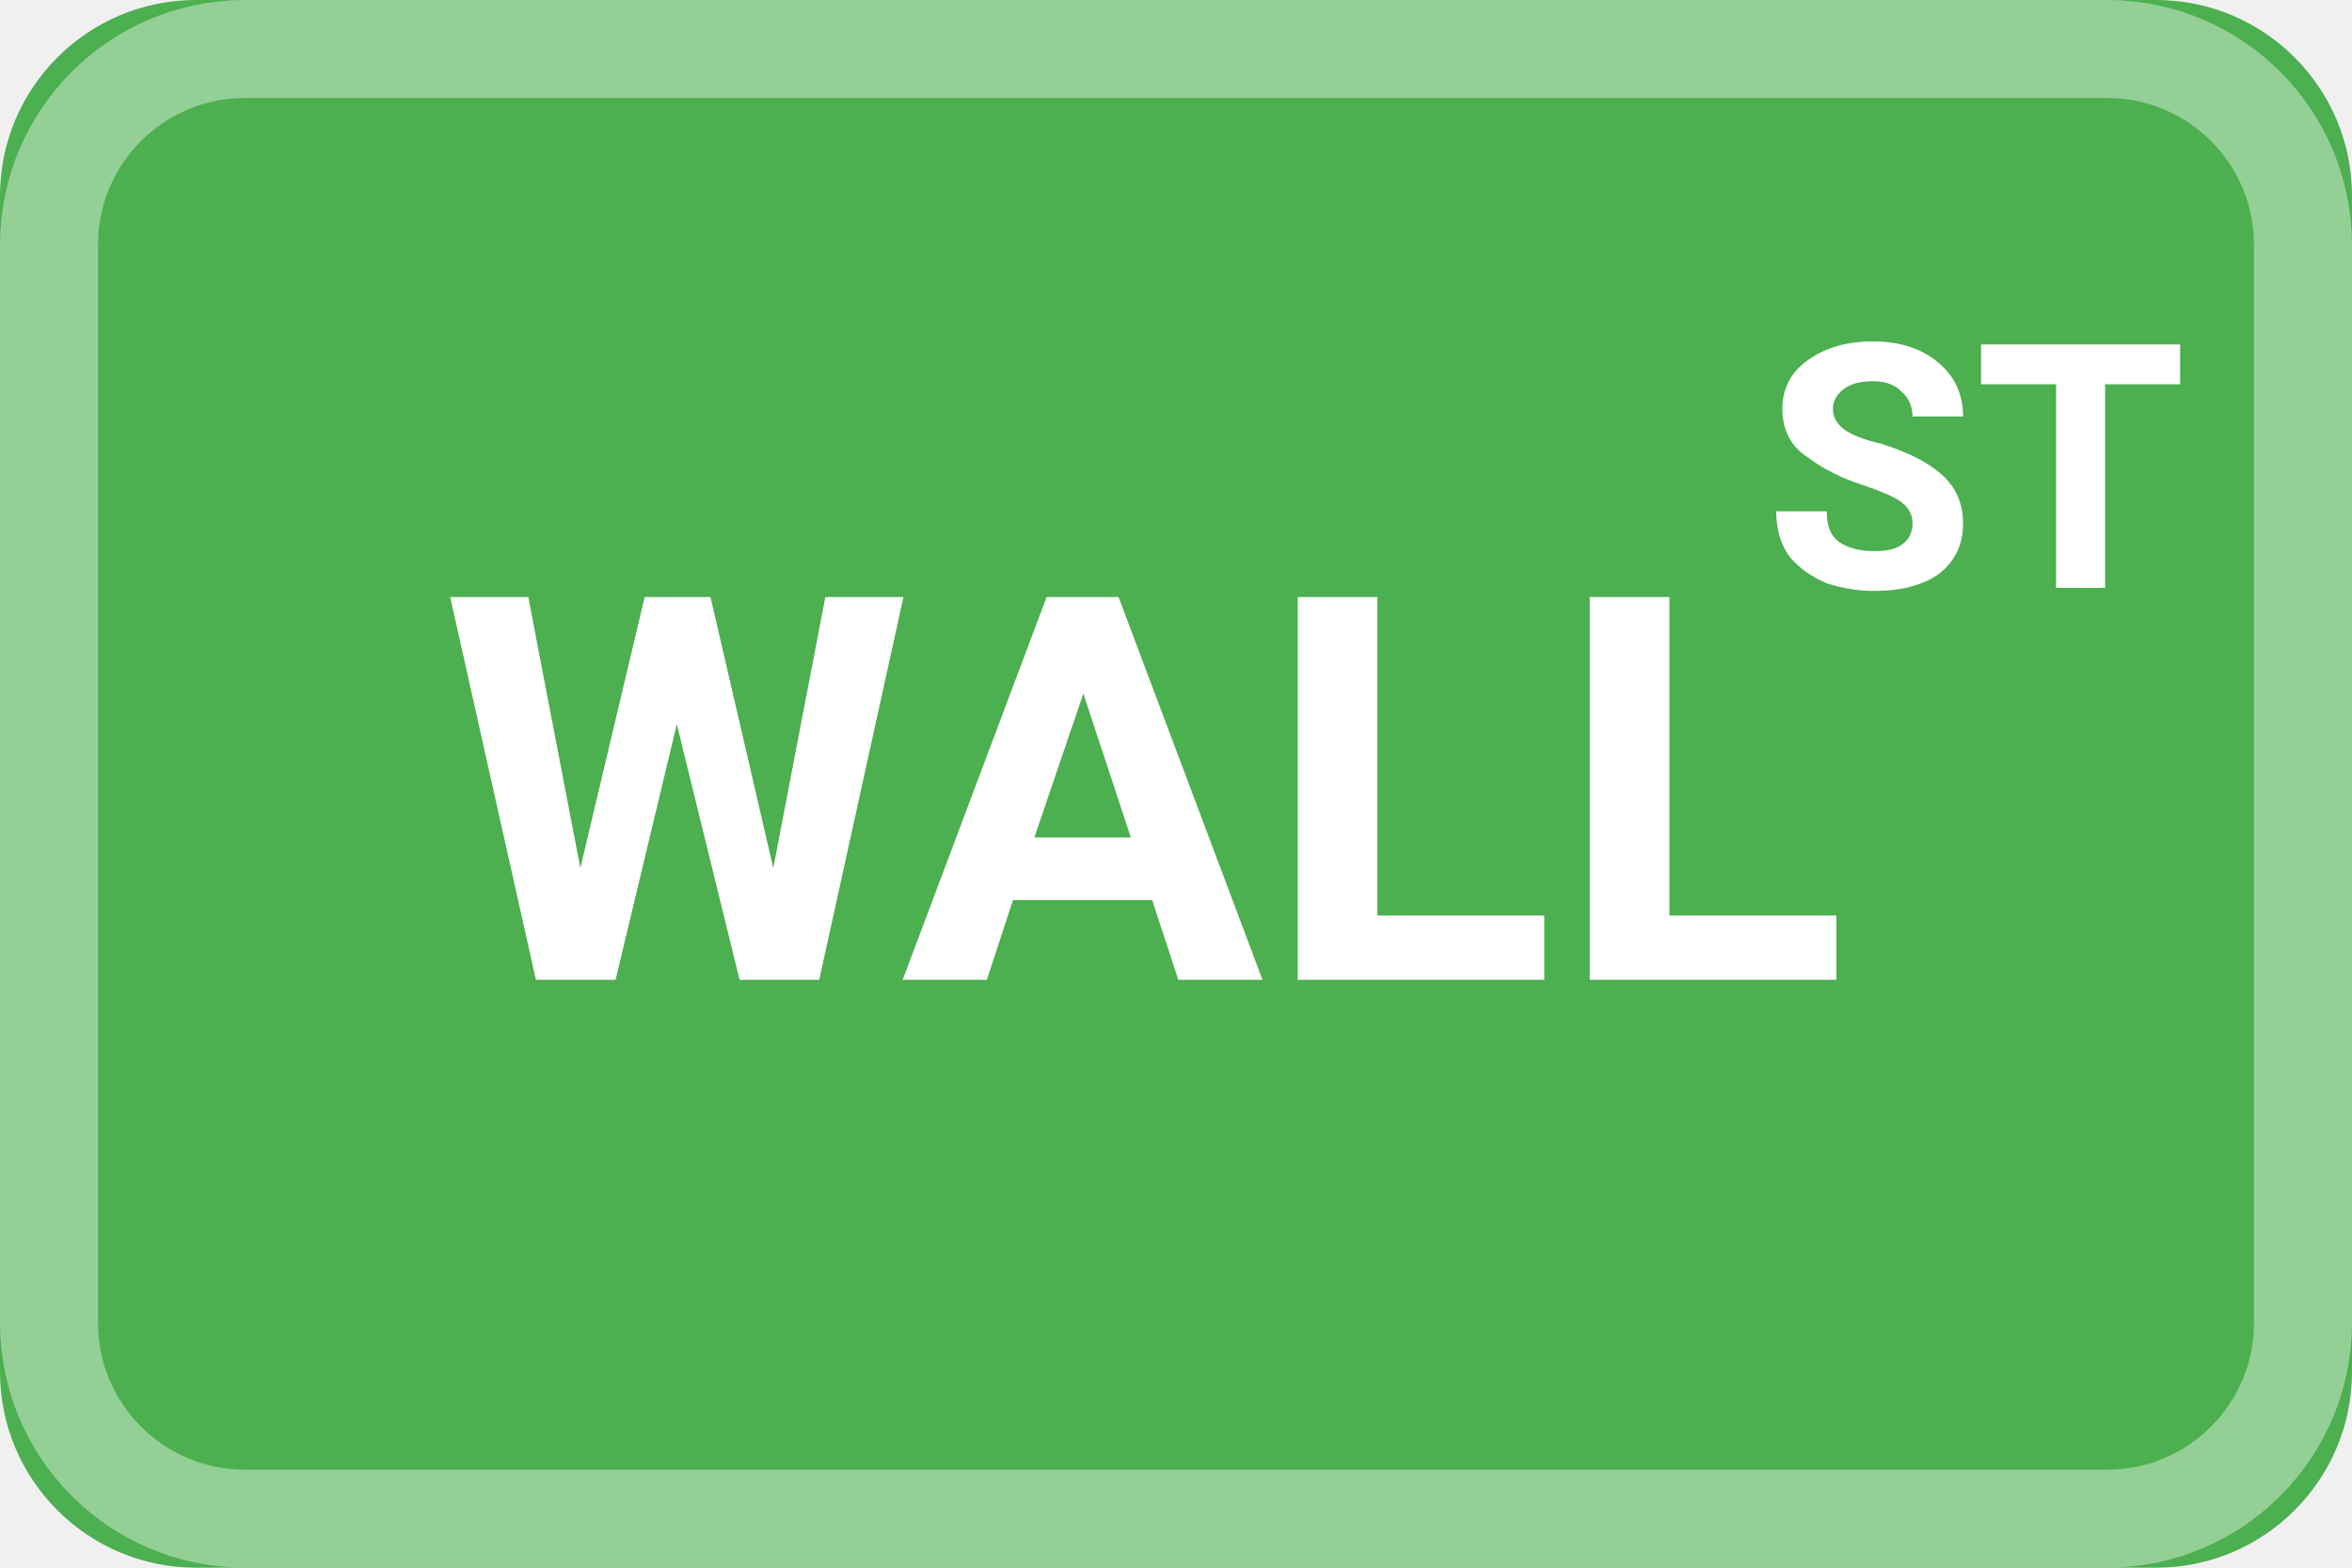
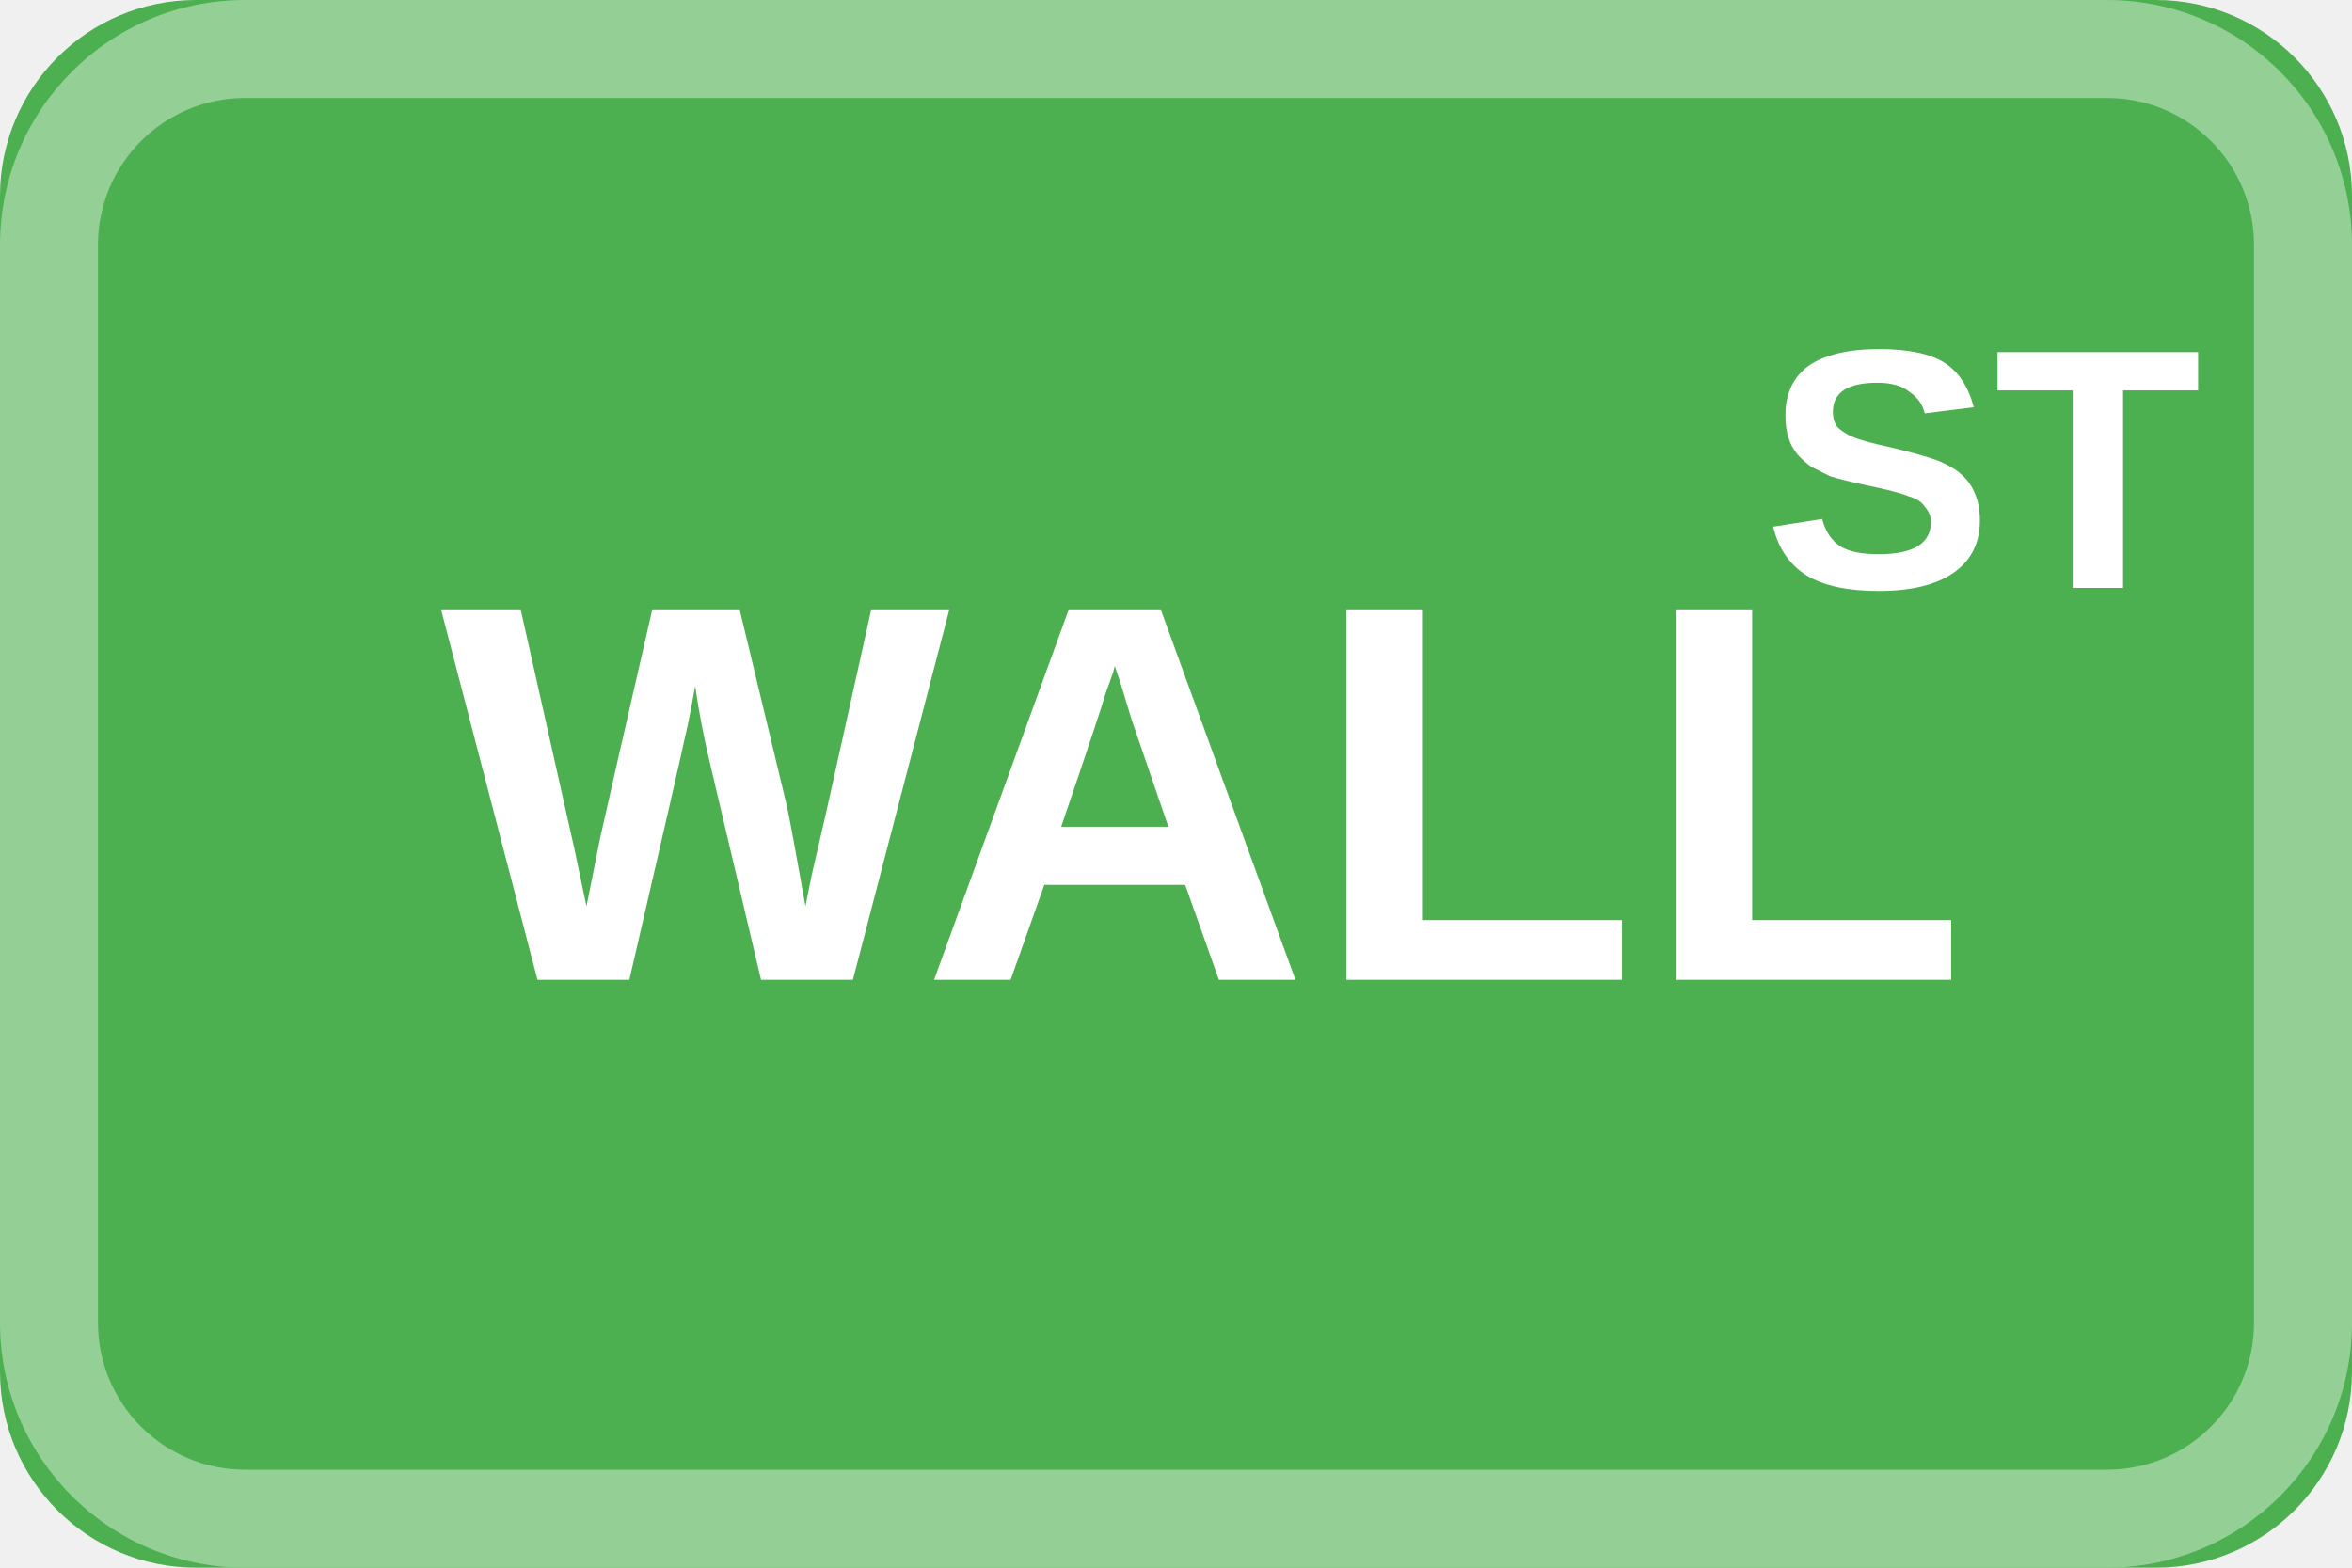
- <svg xmlns="http://www.w3.org/2000/svg" xmlns:xlink="http://www.w3.org/1999/xlink" width="24px" height="16px" viewBox="0 0 24 16" version="1.1">
-   <defs>
-     <rect id="wallstreet-path-1" x="0" y="0" width="24" height="16" rx="2" />
-   </defs>
-   <g id="icons/flags/wallstreet" stroke="none" stroke-width="1" fill="none" fill-rule="evenodd">
-     <mask id="mask-2" fill="white">
-       <use xlink:href="#wallstreet-path-1" />
-     </mask>
-     <use id="mask" fill="#4CAF50" xlink:href="#wallstreet-path-1" />
-     <text id="WALL" mask="url(#mask-2)" font-family="Roboto-Bold, Roboto" font-size="5.5" font-weight="bold" fill="#FFFFFF">
-       <tspan x="4.5" y="10">WALL</tspan>
-     </text>
-     <text id="ST" mask="url(#mask-2)" font-family="Roboto-Bold, Roboto" font-size="3.5" font-weight="bold" fill="#FFFFFF">
-       <tspan x="18" y="6">ST</tspan>
-     </text>
-     <rect id="border" stroke-opacity="0.402" stroke="#FFFFFF" mask="url(#mask-2)" x="0.5" y="0.5" width="23" height="15" rx="2" />
+ <svg xmlns="http://www.w3.org/2000/svg" width="24" height="16" viewBox="0 0 24 16">
+   <g>
+     <path d="M2,0H22a2,2,0,0,1,2,2V14a2,2,0,0,1-2,2H2a2,2,0,0,1-2-2V2A2,2,0,0,1,2,0" transform="translate(0 0)" fill="#4caf50" />
+     <g>
+       <g>
+         <rect x="4.52" y="6.06" width="15.4" height="3.94" fill="#4caf50" />
+         <text transform="translate(4.5 10)" font-size="5.5" fill="#fff" font-family="Arial-BoldMT, Arial" font-weight="700">
+           <tspan letter-spacing="-0.06em">W</tspan>
+           <tspan x="4.89" y="0">ALL</tspan>
+         </text>
+       </g>
+     </g>
+     <g>
+       <g>
+         <rect x="18.12" y="3.45" width="4.28" height="2.6" fill="#4caf50" />
+         <text transform="translate(18 6)" font-size="3.5" fill="#fff" font-family="Arial-BoldMT, Arial" font-weight="700">ST</text>
+       </g>
+     </g>
+     <g>
+       <path d="M2.5,1h19A1.5,1.5,0,0,1,23,2.5v11A1.5,1.5,0,0,1,21.5,15H2.5A1.5,1.5,0,0,1,1,13.5V2.5A1.5,1.5,0,0,1,2.5,1h0m19-1H2.5A2.5,2.5,0,0,0,0,2.5v11A2.5,2.5,0,0,0,2.5,16h19A2.5,2.5,0,0,0,24,13.5V2.5A2.5,2.5,0,0,0,21.5,0" transform="translate(0 0)" fill="#94cf96" />
+     </g>
  </g>
</svg>
